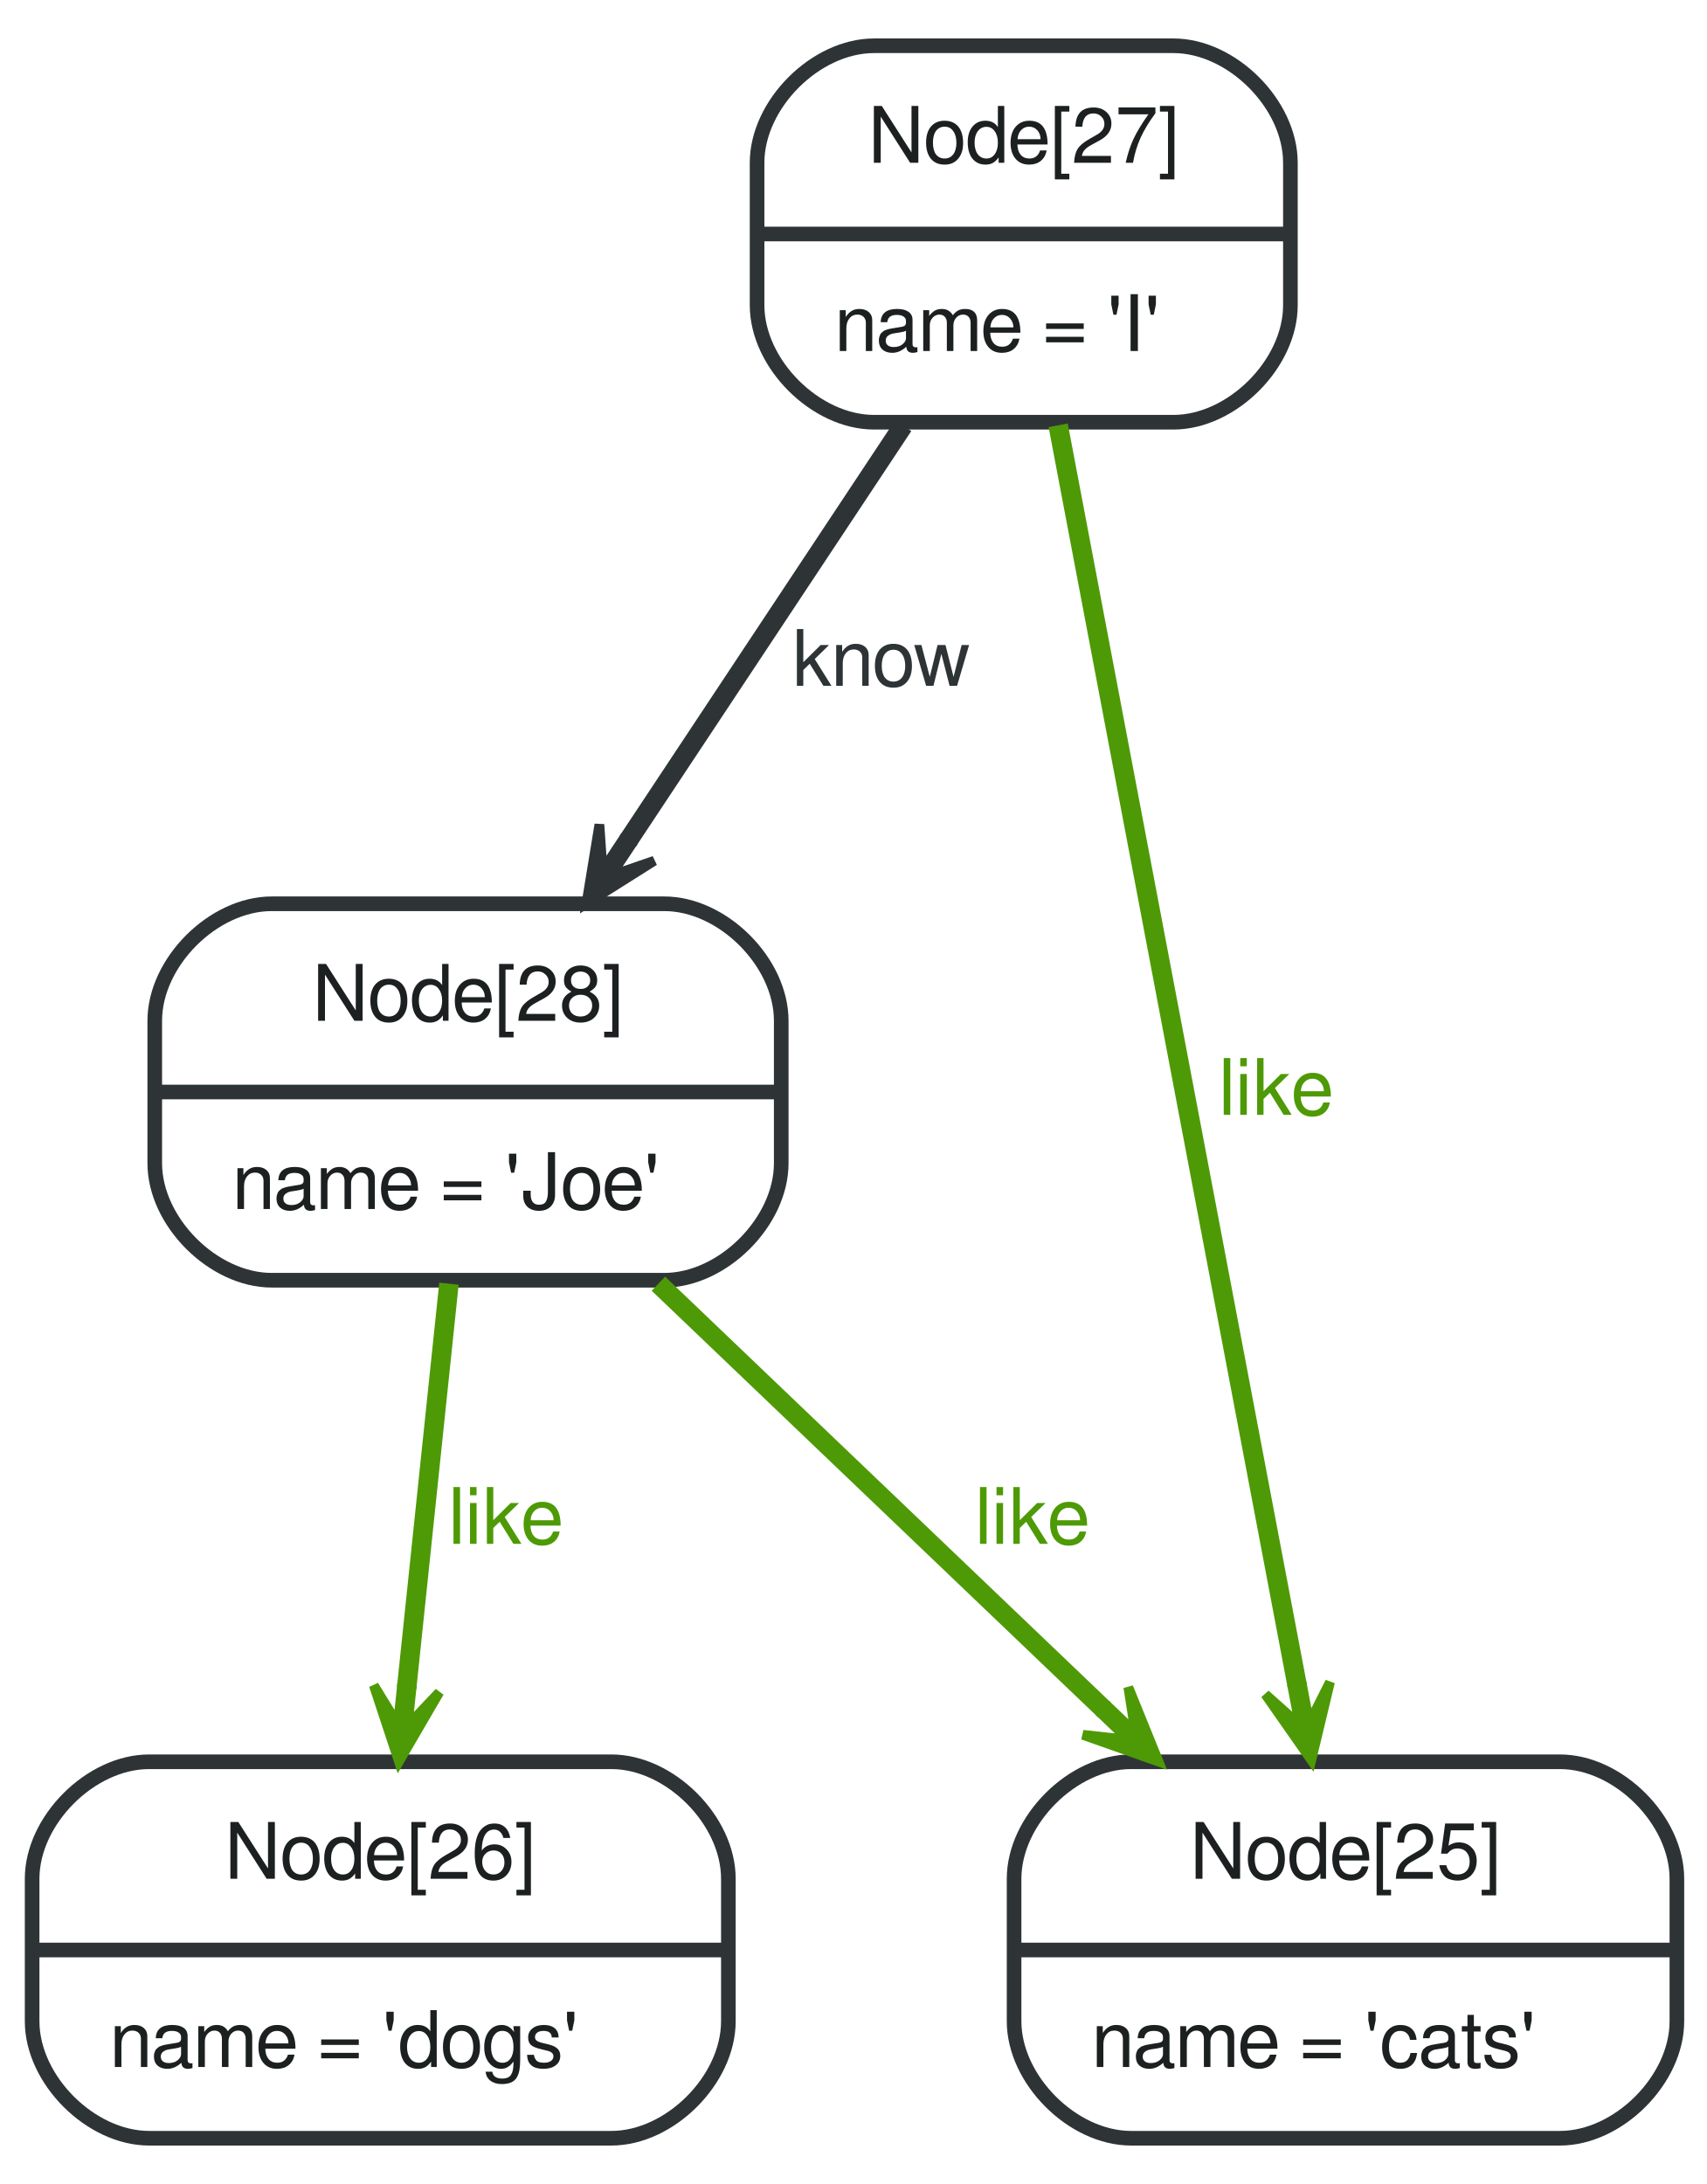
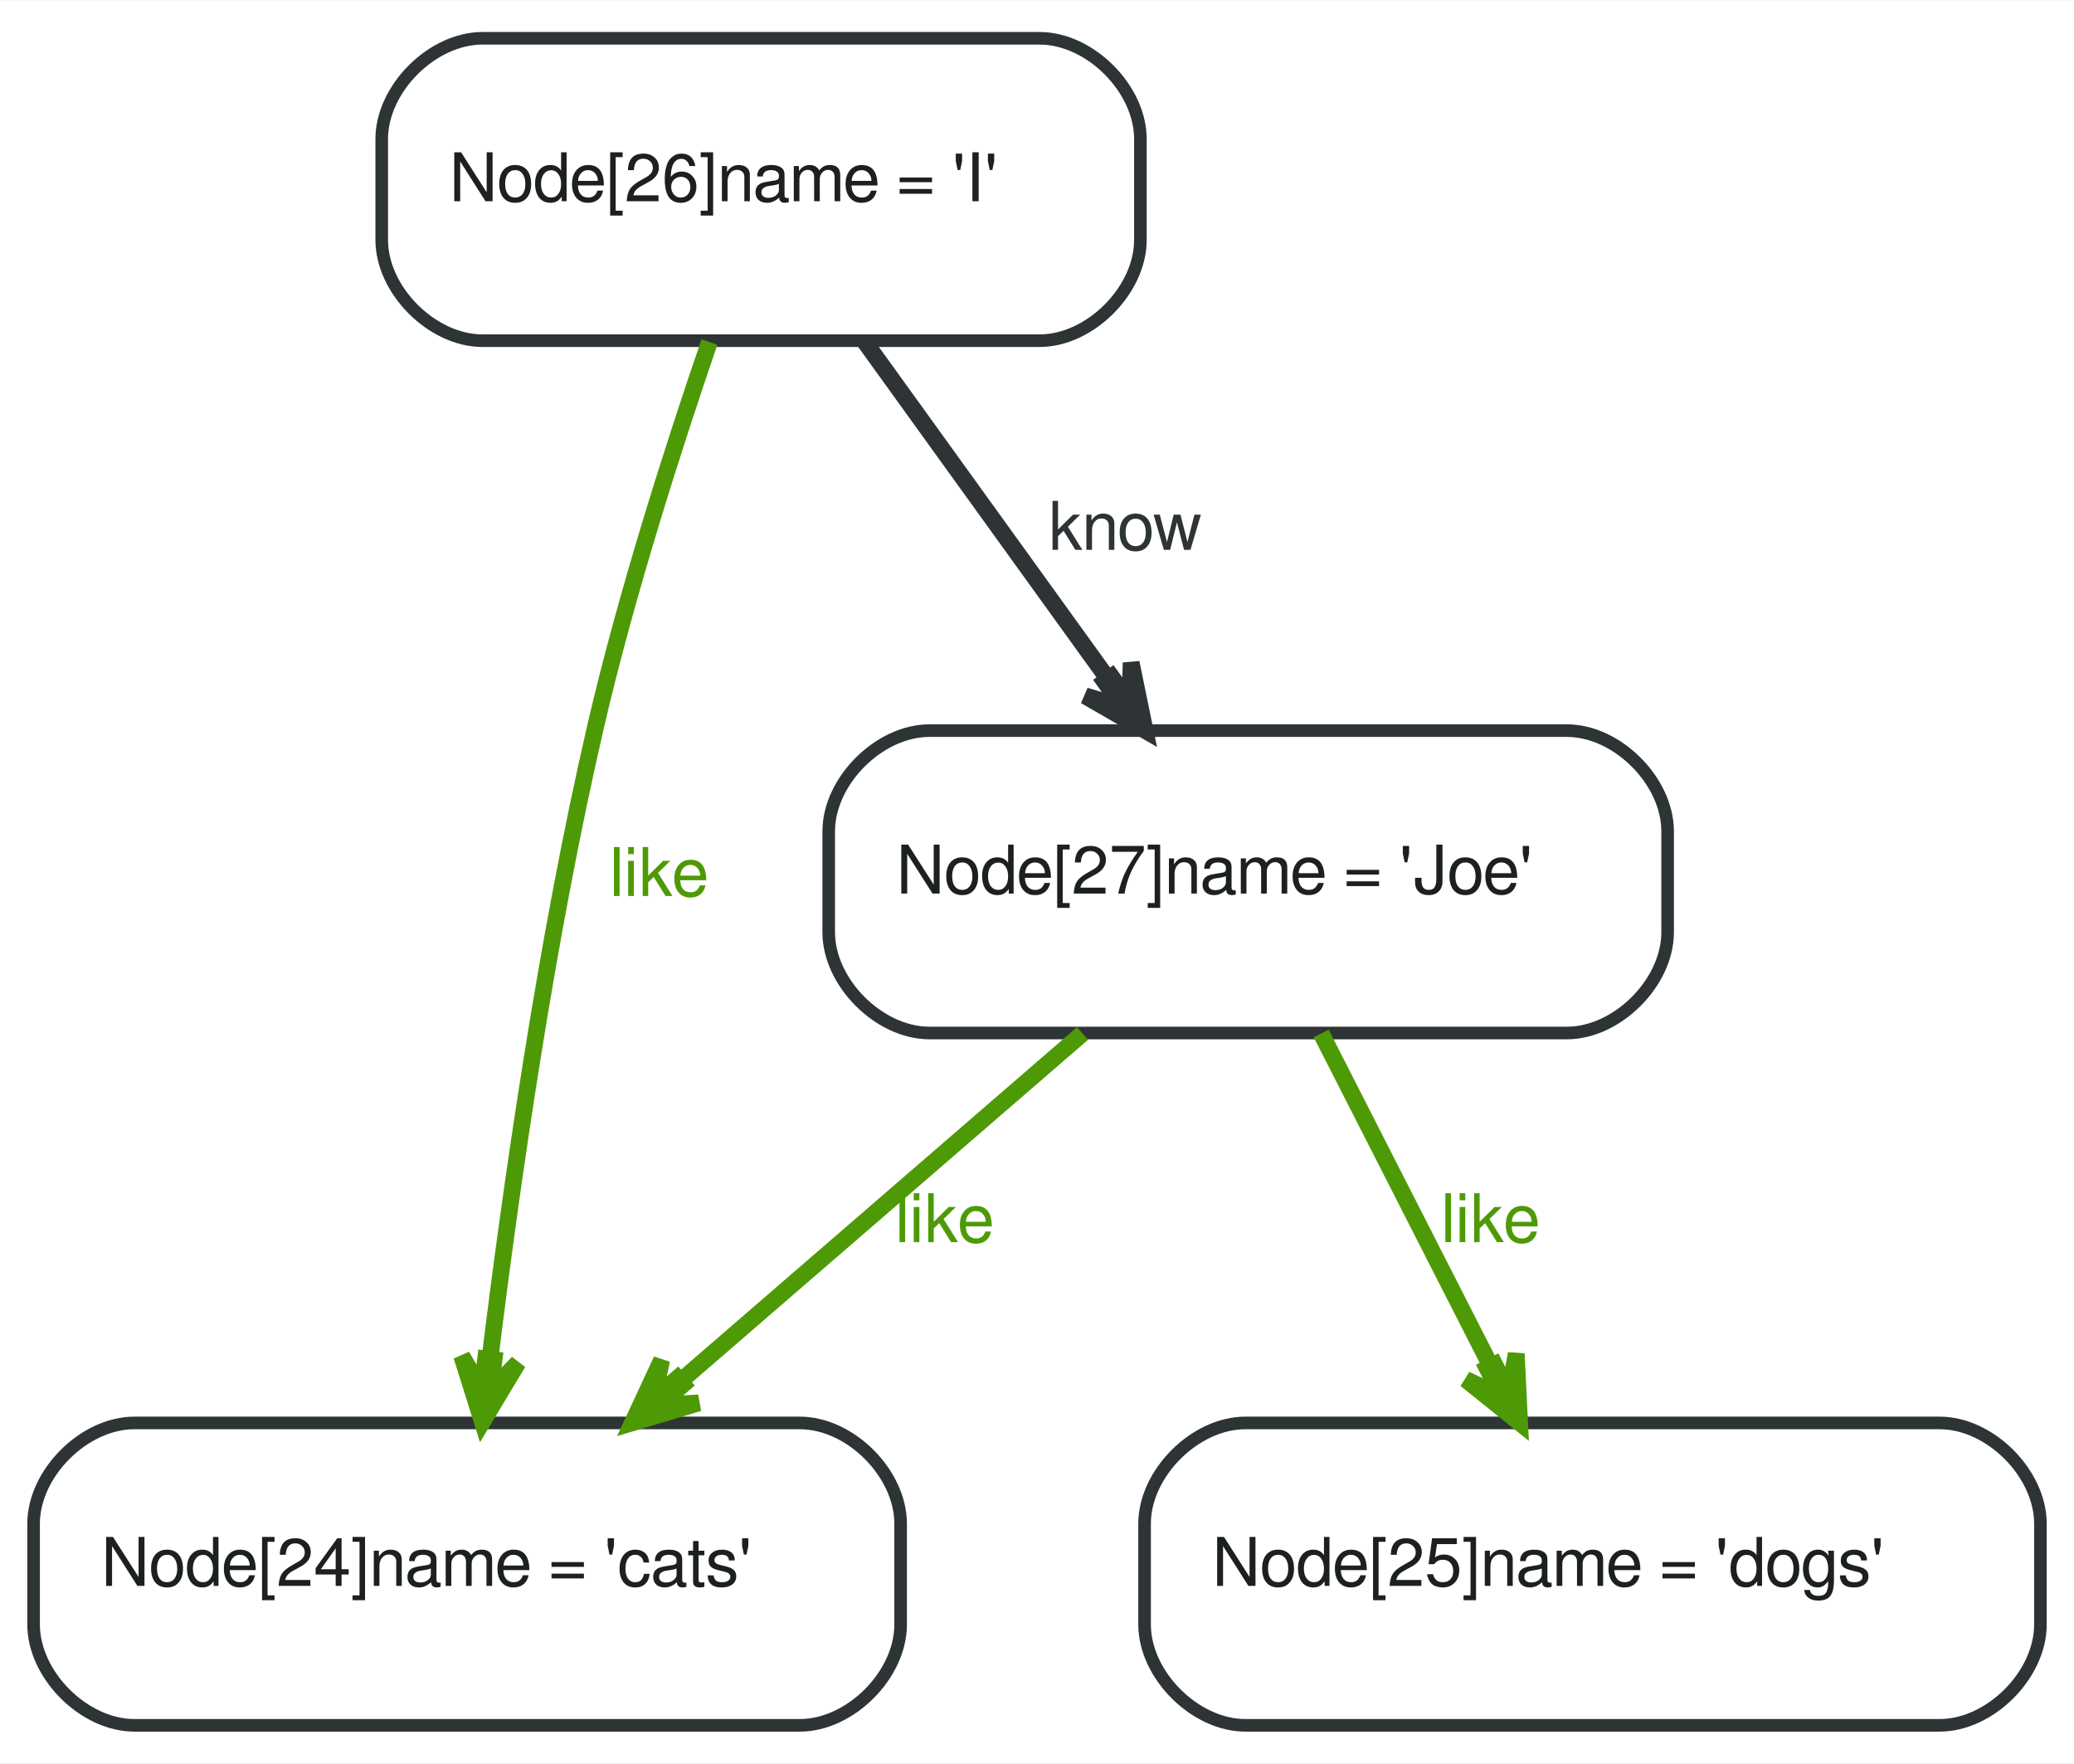
- <svg xmlns="http://www.w3.org/2000/svg" width="175pt" height="224pt" viewBox="0.00 0.00 175.00 224.00">
-   <g id="graph0" class="graph" transform="scale(1 1) rotate(0) translate(4 220)">
-     <polygon fill="white" stroke="white" points="-4,5 -4,-220 172,-220 172,5 -4,5" />
+ <svg xmlns="http://www.w3.org/2000/svg" width="247pt" height="210pt" viewBox="0.00 0.00 246.95 209.84">
+   <g id="graph0" class="graph" transform="scale(1 1) rotate(0) translate(4 205.844)">
+     <polygon fill="white" stroke="none" points="-4,4 -4,-205.844 242.953,-205.844 242.953,4 -4,4" />
    <g id="node1" class="node">
-       <path fill="#ffffff" stroke="#2e3436" stroke-width="1.5" d="M112.01,-0.694C112.01,-0.694 155.99,-0.694 155.99,-0.694 161.99,-0.694 167.99,-6.694 167.99,-12.694 167.99,-12.694 167.99,-27.306 167.99,-27.306 167.99,-33.306 161.99,-39.306 155.99,-39.306 155.99,-39.306 112.01,-39.306 112.01,-39.306 106.01,-39.306 100.01,-33.306 100.01,-27.306 100.01,-27.306 100.01,-12.694 100.01,-12.694 100.01,-6.694 106.01,-0.694 112.01,-0.694" />
-       <text text-anchor="middle" x="134" y="-27.306" font-family="FreeSans" font-size="8.00" fill="#1c2021">Node[25]</text>
-       <polyline fill="none" stroke="#2e3436" stroke-width="1.5" points="100.01,-20 167.99,-20 " />
-       <text text-anchor="start" x="108.01" y="-8" font-family="FreeSans" font-size="8.00" fill="#1c2021">name = 'cats'</text>
+       <path fill="#ffffff" stroke="#2e3436" stroke-width="1.5" d="M12,-0.5C12,-0.5 91.238,-0.5 91.238,-0.5 97.238,-0.5 103.238,-6.5 103.238,-12.5 103.238,-12.5 103.238,-24.5 103.238,-24.5 103.238,-30.5 97.238,-36.5 91.238,-36.5 91.238,-36.5 12,-36.5 12,-36.5 6,-36.5 0,-30.5 0,-24.5 0,-24.5 0,-12.5 0,-12.5 0,-6.5 6,-0.5 12,-0.5" />
+       <text text-anchor="start" x="8" y="-17.1" font-family="FreeSans" font-size="8.00" fill="#1c2021">Node[24]name = 'cats'</text>
    </g>
    <g id="node2" class="node">
-       <path fill="#ffffff" stroke="#2e3436" stroke-width="1.5" d="M11.295,-0.694C11.295,-0.694 58.705,-0.694 58.705,-0.694 64.705,-0.694 70.705,-6.694 70.705,-12.694 70.705,-12.694 70.705,-27.306 70.705,-27.306 70.705,-33.306 64.705,-39.306 58.705,-39.306 58.705,-39.306 11.295,-39.306 11.295,-39.306 5.295,-39.306 -0.705,-33.306 -0.705,-27.306 -0.705,-27.306 -0.705,-12.694 -0.705,-12.694 -0.705,-6.694 5.295,-0.694 11.295,-0.694" />
-       <text text-anchor="middle" x="35" y="-27.306" font-family="FreeSans" font-size="8.00" fill="#1c2021">Node[26]</text>
-       <polyline fill="none" stroke="#2e3436" stroke-width="1.5" points="-0.705,-20 70.705,-20 " />
-       <text text-anchor="start" x="7.295" y="-8" font-family="FreeSans" font-size="8.00" fill="#1c2021">name = 'dogs'</text>
+       <path fill="#ffffff" stroke="#2e3436" stroke-width="1.5" d="M144.285,-0.5C144.285,-0.5 226.953,-0.5 226.953,-0.5 232.953,-0.5 238.953,-6.5 238.953,-12.5 238.953,-12.5 238.953,-24.5 238.953,-24.5 238.953,-30.5 232.953,-36.5 226.953,-36.5 226.953,-36.5 144.285,-36.5 144.285,-36.5 138.285,-36.5 132.285,-30.5 132.285,-24.5 132.285,-24.5 132.285,-12.5 132.285,-12.5 132.285,-6.5 138.285,-0.5 144.285,-0.5" />
+       <text text-anchor="start" x="140.285" y="-17.1" font-family="FreeSans" font-size="8.00" fill="#1c2021">Node[25]name = 'dogs'</text>
    </g>
    <g id="node3" class="node">
-       <path fill="#ffffff" stroke="#2e3436" stroke-width="1.5" d="M85.65,-176.694C85.65,-176.694 116.35,-176.694 116.35,-176.694 122.35,-176.694 128.35,-182.694 128.35,-188.694 128.35,-188.694 128.35,-203.306 128.35,-203.306 128.35,-209.306 122.35,-215.306 116.35,-215.306 116.35,-215.306 85.65,-215.306 85.65,-215.306 79.65,-215.306 73.65,-209.306 73.65,-203.306 73.65,-203.306 73.65,-188.694 73.65,-188.694 73.65,-182.694 79.65,-176.694 85.65,-176.694" />
-       <text text-anchor="middle" x="101" y="-203.306" font-family="FreeSans" font-size="8.00" fill="#1c2021">Node[27]</text>
-       <polyline fill="none" stroke="#2e3436" stroke-width="1.5" points="73.65,-196 128.35,-196 " />
-       <text text-anchor="start" x="81.65" y="-184" font-family="FreeSans" font-size="8.00" fill="#1c2021">name = 'I'</text>
+       <path fill="#ffffff" stroke="#2e3436" stroke-width="1.5" d="M53.451,-165.344C53.451,-165.344 119.787,-165.344 119.787,-165.344 125.787,-165.344 131.787,-171.344 131.787,-177.344 131.787,-177.344 131.787,-189.344 131.787,-189.344 131.787,-195.344 125.787,-201.344 119.787,-201.344 119.787,-201.344 53.451,-201.344 53.451,-201.344 47.451,-201.344 41.451,-195.344 41.451,-189.344 41.451,-189.344 41.451,-177.344 41.451,-177.344 41.451,-171.344 47.451,-165.344 53.451,-165.344" />
+       <text text-anchor="start" x="49.451" y="-181.944" font-family="FreeSans" font-size="8.00" fill="#1c2021">Node[26]name = 'I'</text>
+     </g>
+     <g id="edge2" class="edge">
+       <path fill="none" stroke="#4e9a06" stroke-width="2" d="M80.47,-165.178C76.169,-152.636 70.563,-135.145 66.92,-119.422 61.045,-94.065 56.842,-64.551 54.345,-44.208" />
+       <polygon fill="#4e9a06" stroke="#4e9a06" stroke-width="2" points="53.441,-36.622 57.68,-43.67 54.381,-40.287 54.825,-44.01 54.329,-44.069 53.832,-44.129 53.388,-40.405 50.977,-44.469 53.441,-36.622 53.441,-36.622" />
+       <text text-anchor="middle" x="74.469" y="-99.233" font-family="FreeSans" font-size="8.00" fill="#4e9a06">like</text>
    </g>
    <g id="node4" class="node">
-       <path fill="#ffffff" stroke="#2e3436" stroke-width="1.5" d="M23.873,-88.694C23.873,-88.694 64.127,-88.694 64.127,-88.694 70.127,-88.694 76.127,-94.694 76.127,-100.694 76.127,-100.694 76.127,-115.306 76.127,-115.306 76.127,-121.306 70.127,-127.306 64.127,-127.306 64.127,-127.306 23.873,-127.306 23.873,-127.306 17.873,-127.306 11.873,-121.306 11.873,-115.306 11.873,-115.306 11.873,-100.694 11.873,-100.694 11.873,-94.694 17.873,-88.694 23.873,-88.694" />
-       <text text-anchor="middle" x="44" y="-115.306" font-family="FreeSans" font-size="8.00" fill="#1c2021">Node[28]</text>
-       <polyline fill="none" stroke="#2e3436" stroke-width="1.5" points="11.873,-108 76.127,-108 " />
-       <text text-anchor="start" x="19.873" y="-96" font-family="FreeSans" font-size="8.00" fill="#1c2021">name = 'Joe'</text>
+       <path fill="#ffffff" stroke="#2e3436" stroke-width="1.5" d="M106.674,-82.922C106.674,-82.922 182.564,-82.922 182.564,-82.922 188.564,-82.922 194.564,-88.922 194.564,-94.922 194.564,-94.922 194.564,-106.922 194.564,-106.922 194.564,-112.922 188.564,-118.922 182.564,-118.922 182.564,-118.922 106.674,-118.922 106.674,-118.922 100.674,-118.922 94.674,-112.922 94.674,-106.922 94.674,-106.922 94.674,-94.922 94.674,-94.922 94.674,-88.922 100.674,-82.922 106.674,-82.922" />
+       <text text-anchor="start" x="102.674" y="-99.522" font-family="FreeSans" font-size="8.00" fill="#1c2021">Node[27]name = 'Joe'</text>
    </g>
    <g id="edge1" class="edge">
-       <path fill="none" stroke="#2e3436" stroke-width="2" d="M88.632,-176.339C80.359,-163.858 69.383,-147.297 60.386,-133.722" />
-       <polygon fill="#2e3436" stroke="#2e3436" points="56.148,-127.329 63.105,-131.716 58.637,-130.178 60.709,-133.304 60.292,-133.58 59.875,-133.857 57.803,-130.731 57.478,-135.445 56.148,-127.329 56.148,-127.329" />
-       <text text-anchor="middle" x="86.359" y="-149.653" font-family="FreeSans" font-size="8.00" fill="#2e3436">know</text>
-     </g>
-     <g id="edge2" class="edge">
-       <path fill="none" stroke="#4e9a06" stroke-width="2" d="M104.532,-176.379C110.437,-145.244 122.328,-82.544 129.06,-47.048" />
-       <polygon fill="#4e9a06" stroke="#4e9a06" points="130.494,-39.487 132.412,-47.485 130.286,-43.265 129.587,-46.949 129.096,-46.856 128.605,-46.763 129.304,-43.078 125.78,-46.227 130.494,-39.487 130.494,-39.487" />
-       <text text-anchor="middle" x="126.879" y="-105.653" font-family="FreeSans" font-size="8.00" fill="#4e9a06">like</text>
+       <path fill="none" stroke="#2e3436" stroke-width="2" d="M98.919,-165.288C107.301,-153.666 118.506,-138.13 127.723,-125.349" />
+       <polygon fill="#2e3436" stroke="#2e3436" stroke-width="2" points="132.337,-118.953 130.687,-127.01 130.549,-122.287 128.355,-125.328 127.949,-125.036 127.544,-124.743 129.737,-121.702 125.212,-123.062 132.337,-118.953 132.337,-118.953" />
+       <text text-anchor="middle" x="129.947" y="-140.444" font-family="FreeSans" font-size="8.00" fill="#2e3436">know</text>
    </g>
    <g id="edge3" class="edge">
-       <path fill="none" stroke="#4e9a06" stroke-width="2" d="M63.529,-88.339C76.947,-75.517 94.87,-58.391 109.283,-44.618" />
-       <polygon fill="#4e9a06" stroke="#4e9a06" points="114.819,-39.329 111.728,-46.95 112.453,-42.281 109.742,-44.872 109.396,-44.51 109.051,-44.149 111.762,-41.558 107.065,-42.07 114.819,-39.329 114.819,-39.329" />
-       <text text-anchor="middle" x="101.879" y="-61.653" font-family="FreeSans" font-size="8.00" fill="#4e9a06">like</text>
+       <path fill="none" stroke="#4e9a06" stroke-width="2" d="M124.896,-82.867C110.963,-70.818 92.165,-54.562 77.097,-41.532" />
+       <polygon fill="#4e9a06" stroke="#4e9a06" stroke-width="2" points="71.314,-36.531 79.194,-38.884 74.477,-38.605 77.314,-41.058 76.987,-41.437 76.66,-41.815 73.823,-39.362 74.779,-43.989 71.314,-36.531 71.314,-36.531" />
+       <text text-anchor="middle" x="108.469" y="-58.022" font-family="FreeSans" font-size="8.00" fill="#4e9a06">like</text>
    </g>
    <g id="edge4" class="edge">
-       <path fill="none" stroke="#4e9a06" stroke-width="2" d="M42.047,-88.339C40.777,-76.198 39.102,-60.197 37.704,-46.839" />
-       <polygon fill="#4e9a06" stroke="#4e9a06" points="36.918,-39.329 41.056,-46.437 37.806,-43.006 38.196,-46.736 37.699,-46.788 37.202,-46.84 36.811,-43.111 34.342,-47.139 36.918,-39.329 36.918,-39.329" />
-       <text text-anchor="middle" x="47.879" y="-61.653" font-family="FreeSans" font-size="8.00" fill="#4e9a06">like</text>
+       <path fill="none" stroke="#4e9a06" stroke-width="2" d="M153.314,-82.867C159.185,-71.351 167.015,-55.992 173.496,-43.28" />
+       <polygon fill="#4e9a06" stroke="#4e9a06" stroke-width="2" points="176.937,-36.531 176.537,-44.745 175.679,-40.099 173.976,-43.44 173.53,-43.213 173.085,-42.986 174.788,-39.645 170.523,-41.68 176.937,-36.531 176.937,-36.531" />
+       <text text-anchor="middle" x="173.469" y="-58.022" font-family="FreeSans" font-size="8.00" fill="#4e9a06">like</text>
    </g>
  </g>
</svg>
